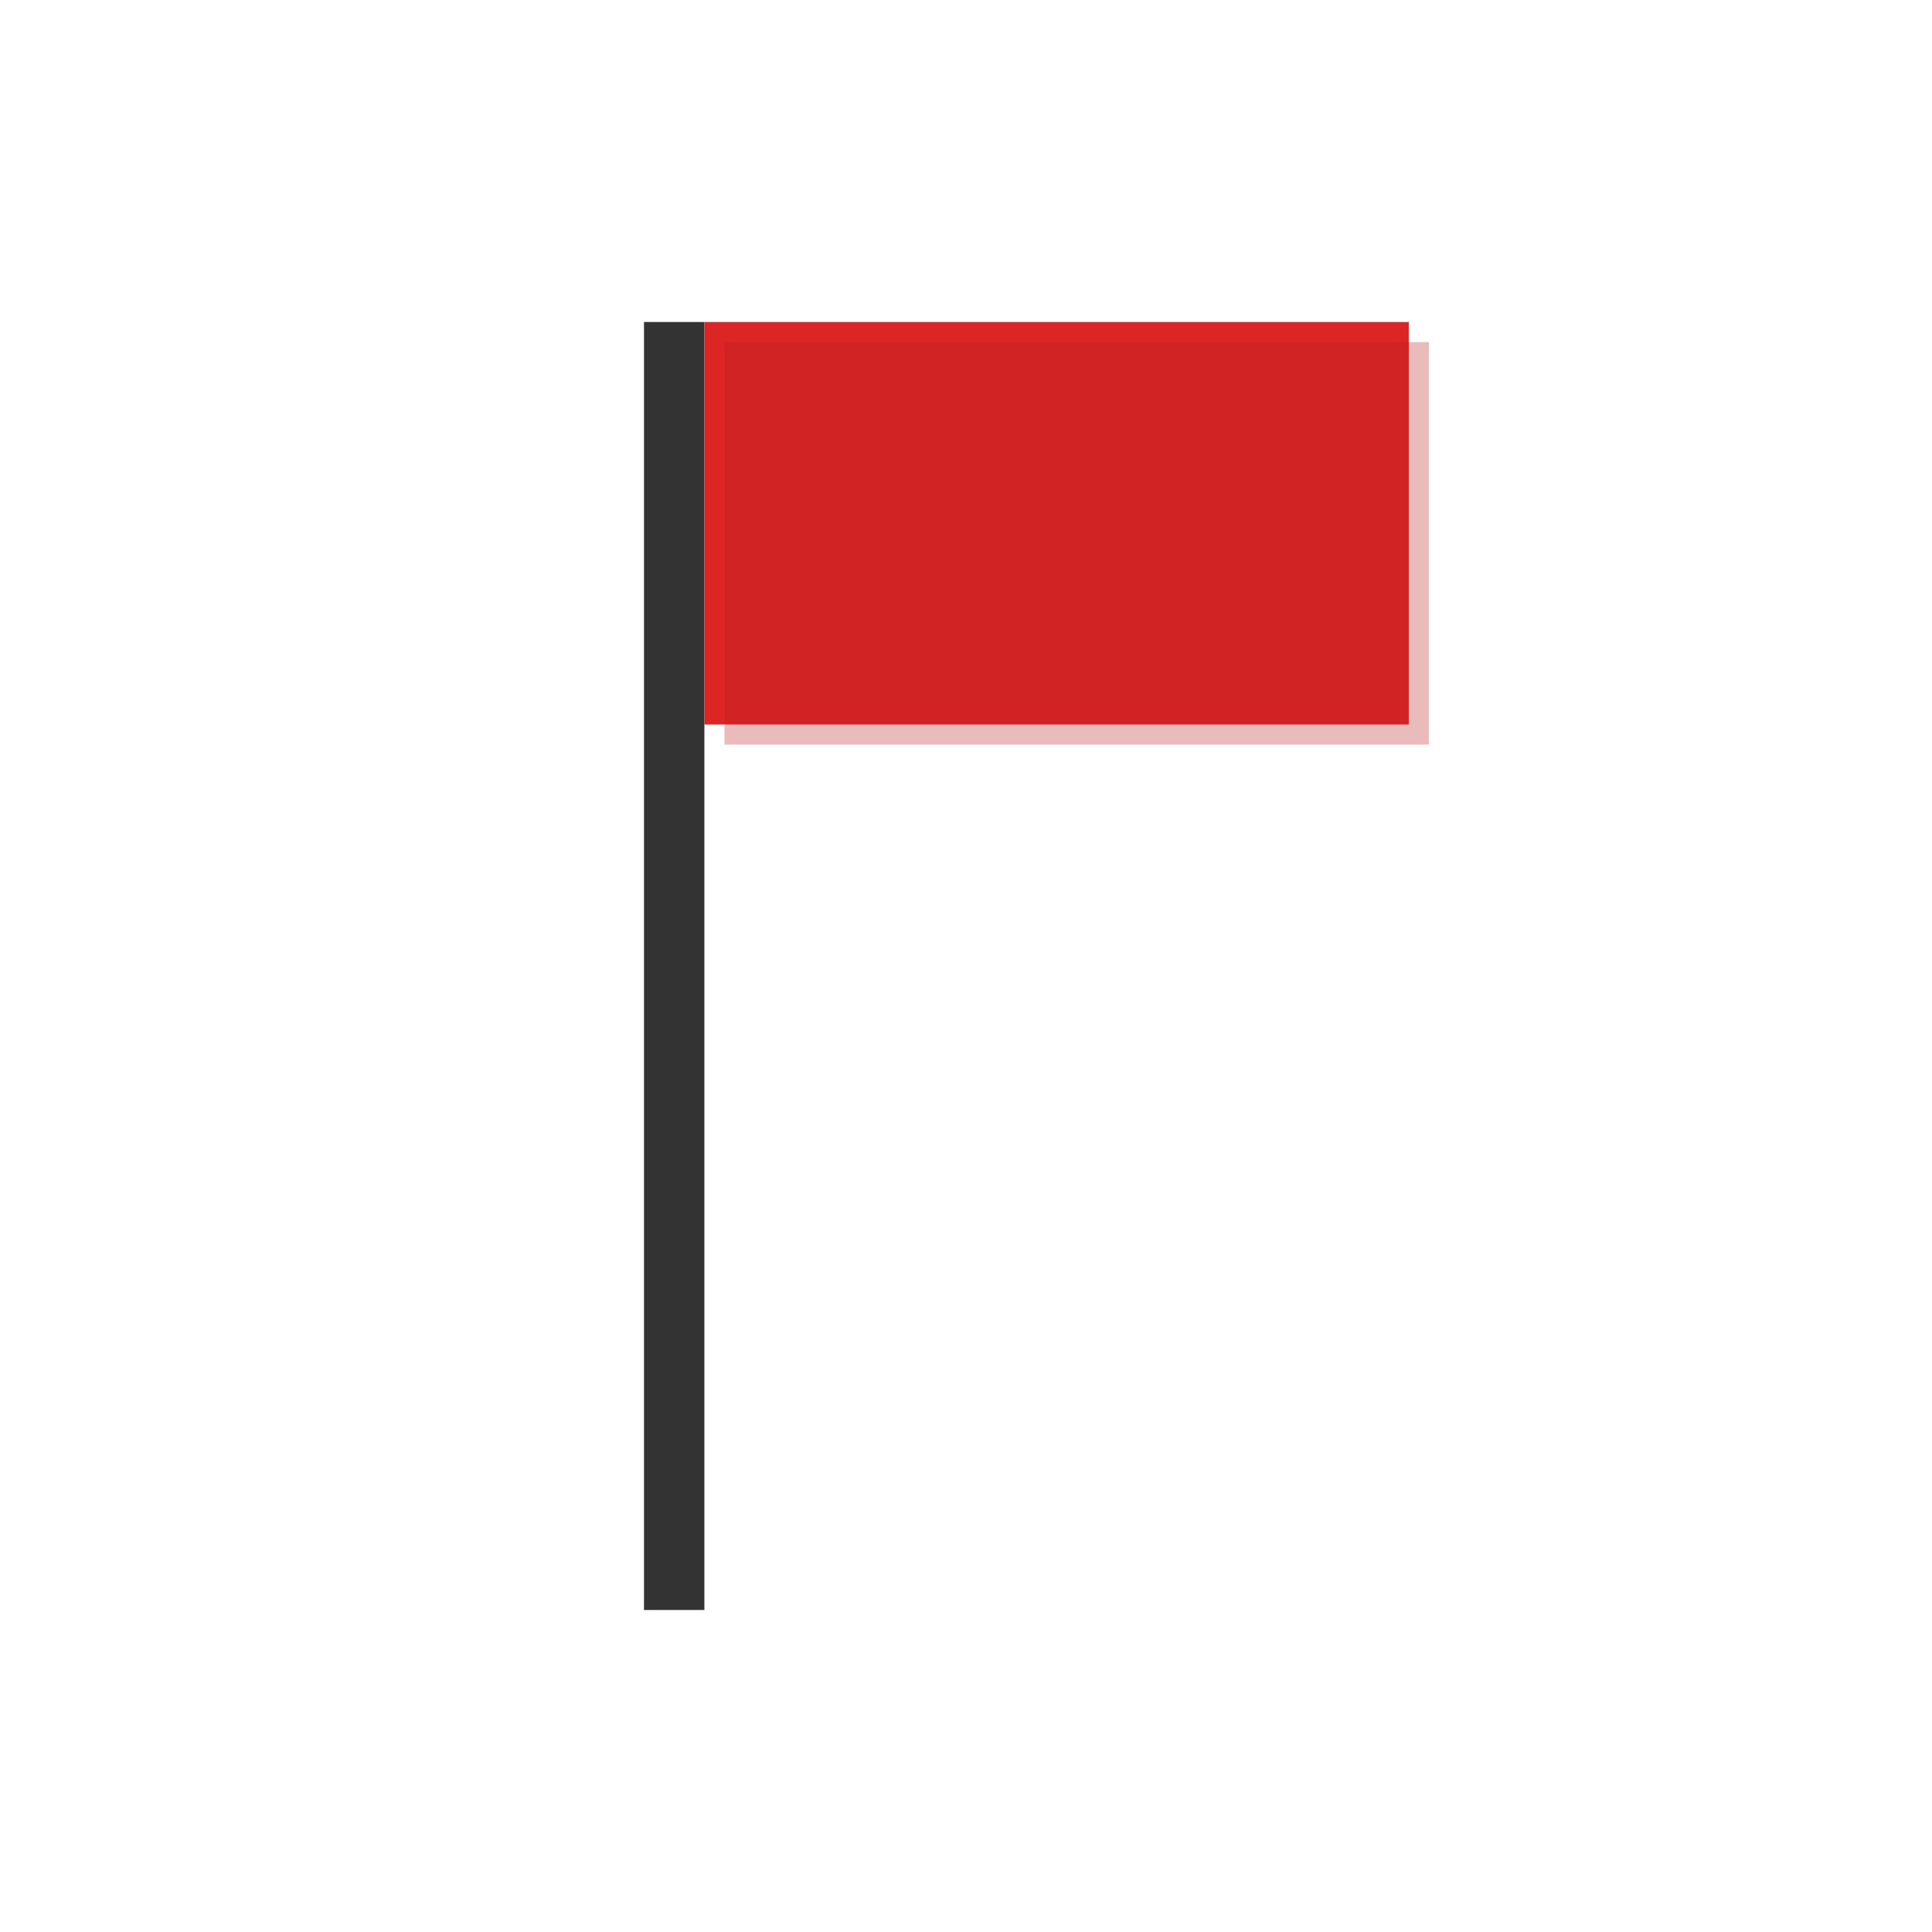
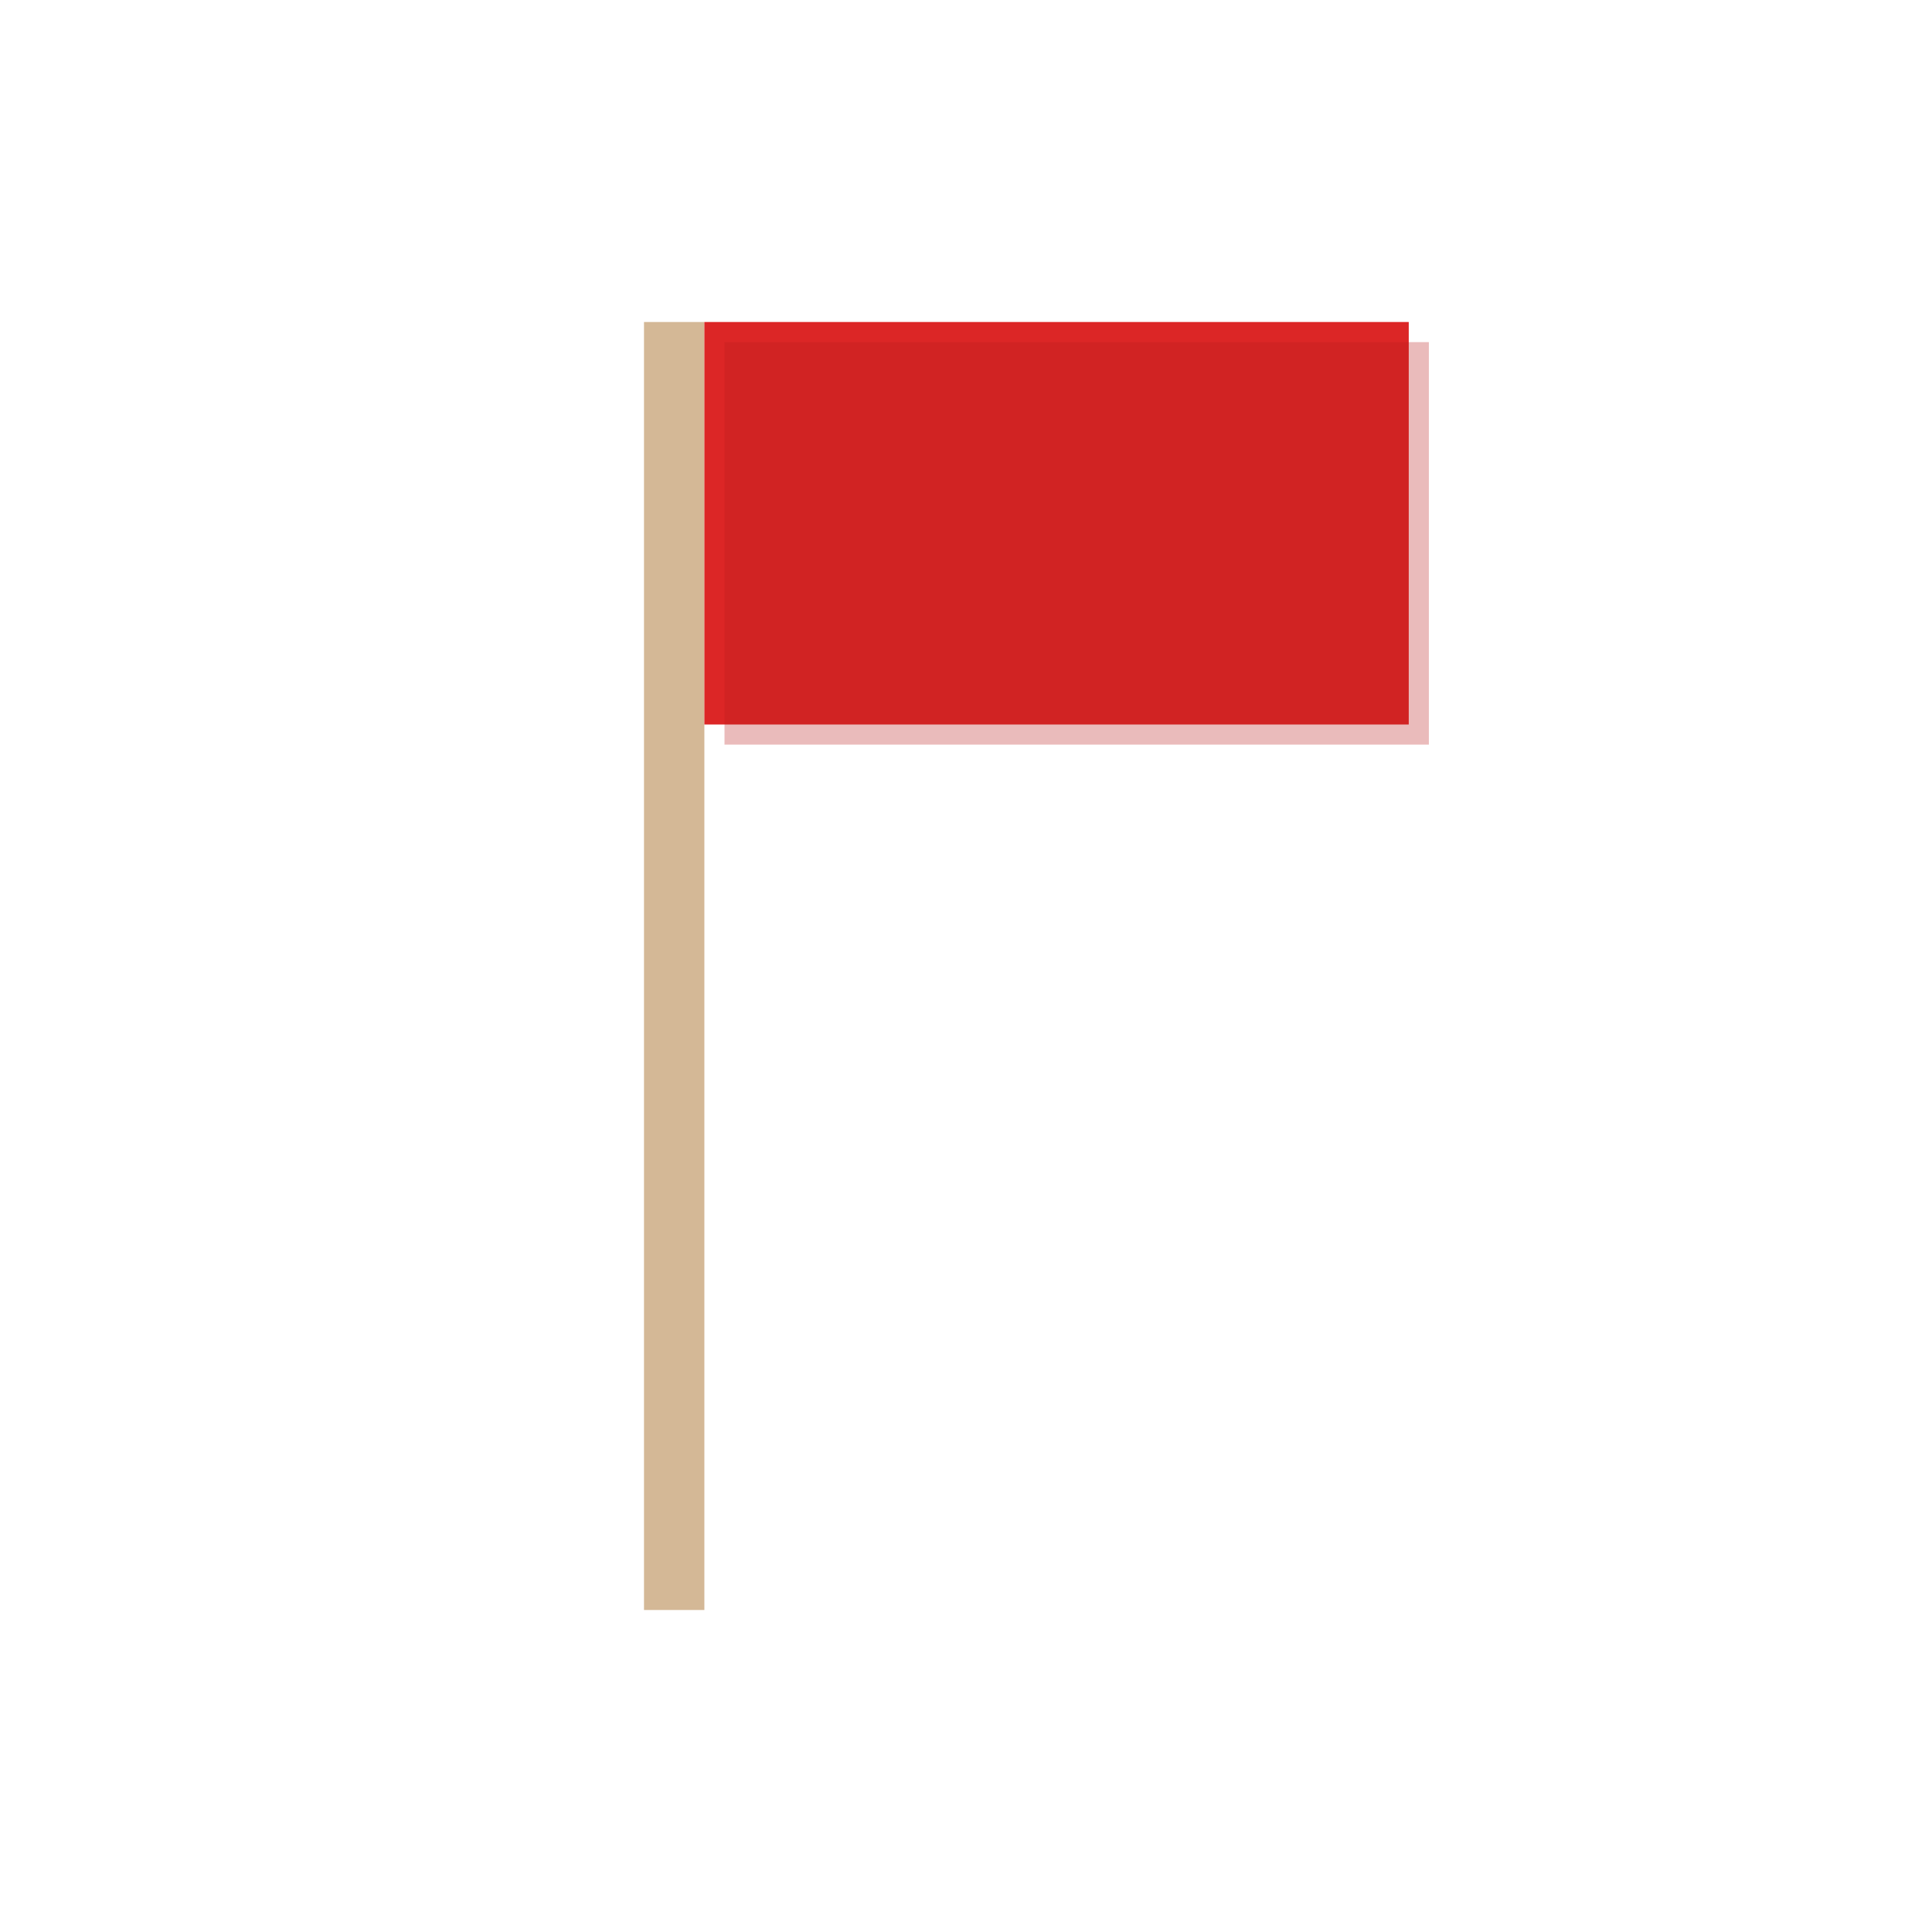
<svg xmlns="http://www.w3.org/2000/svg" width="192" height="192" viewBox="0 0 192 192">
  <rect width="192" height="192" fill="#ffffff" />
-   <rect x="64" y="32" width="6" height="128" fill="#333333" />
+   <rect x="64" y="32" width="6" height="128" fill="#d4b896" />
  <rect x="70" y="32" width="70" height="40" fill="#dc2626" />
  <rect x="72" y="34" width="70" height="40" fill="#b91c1c" opacity="0.3" />
</svg>
